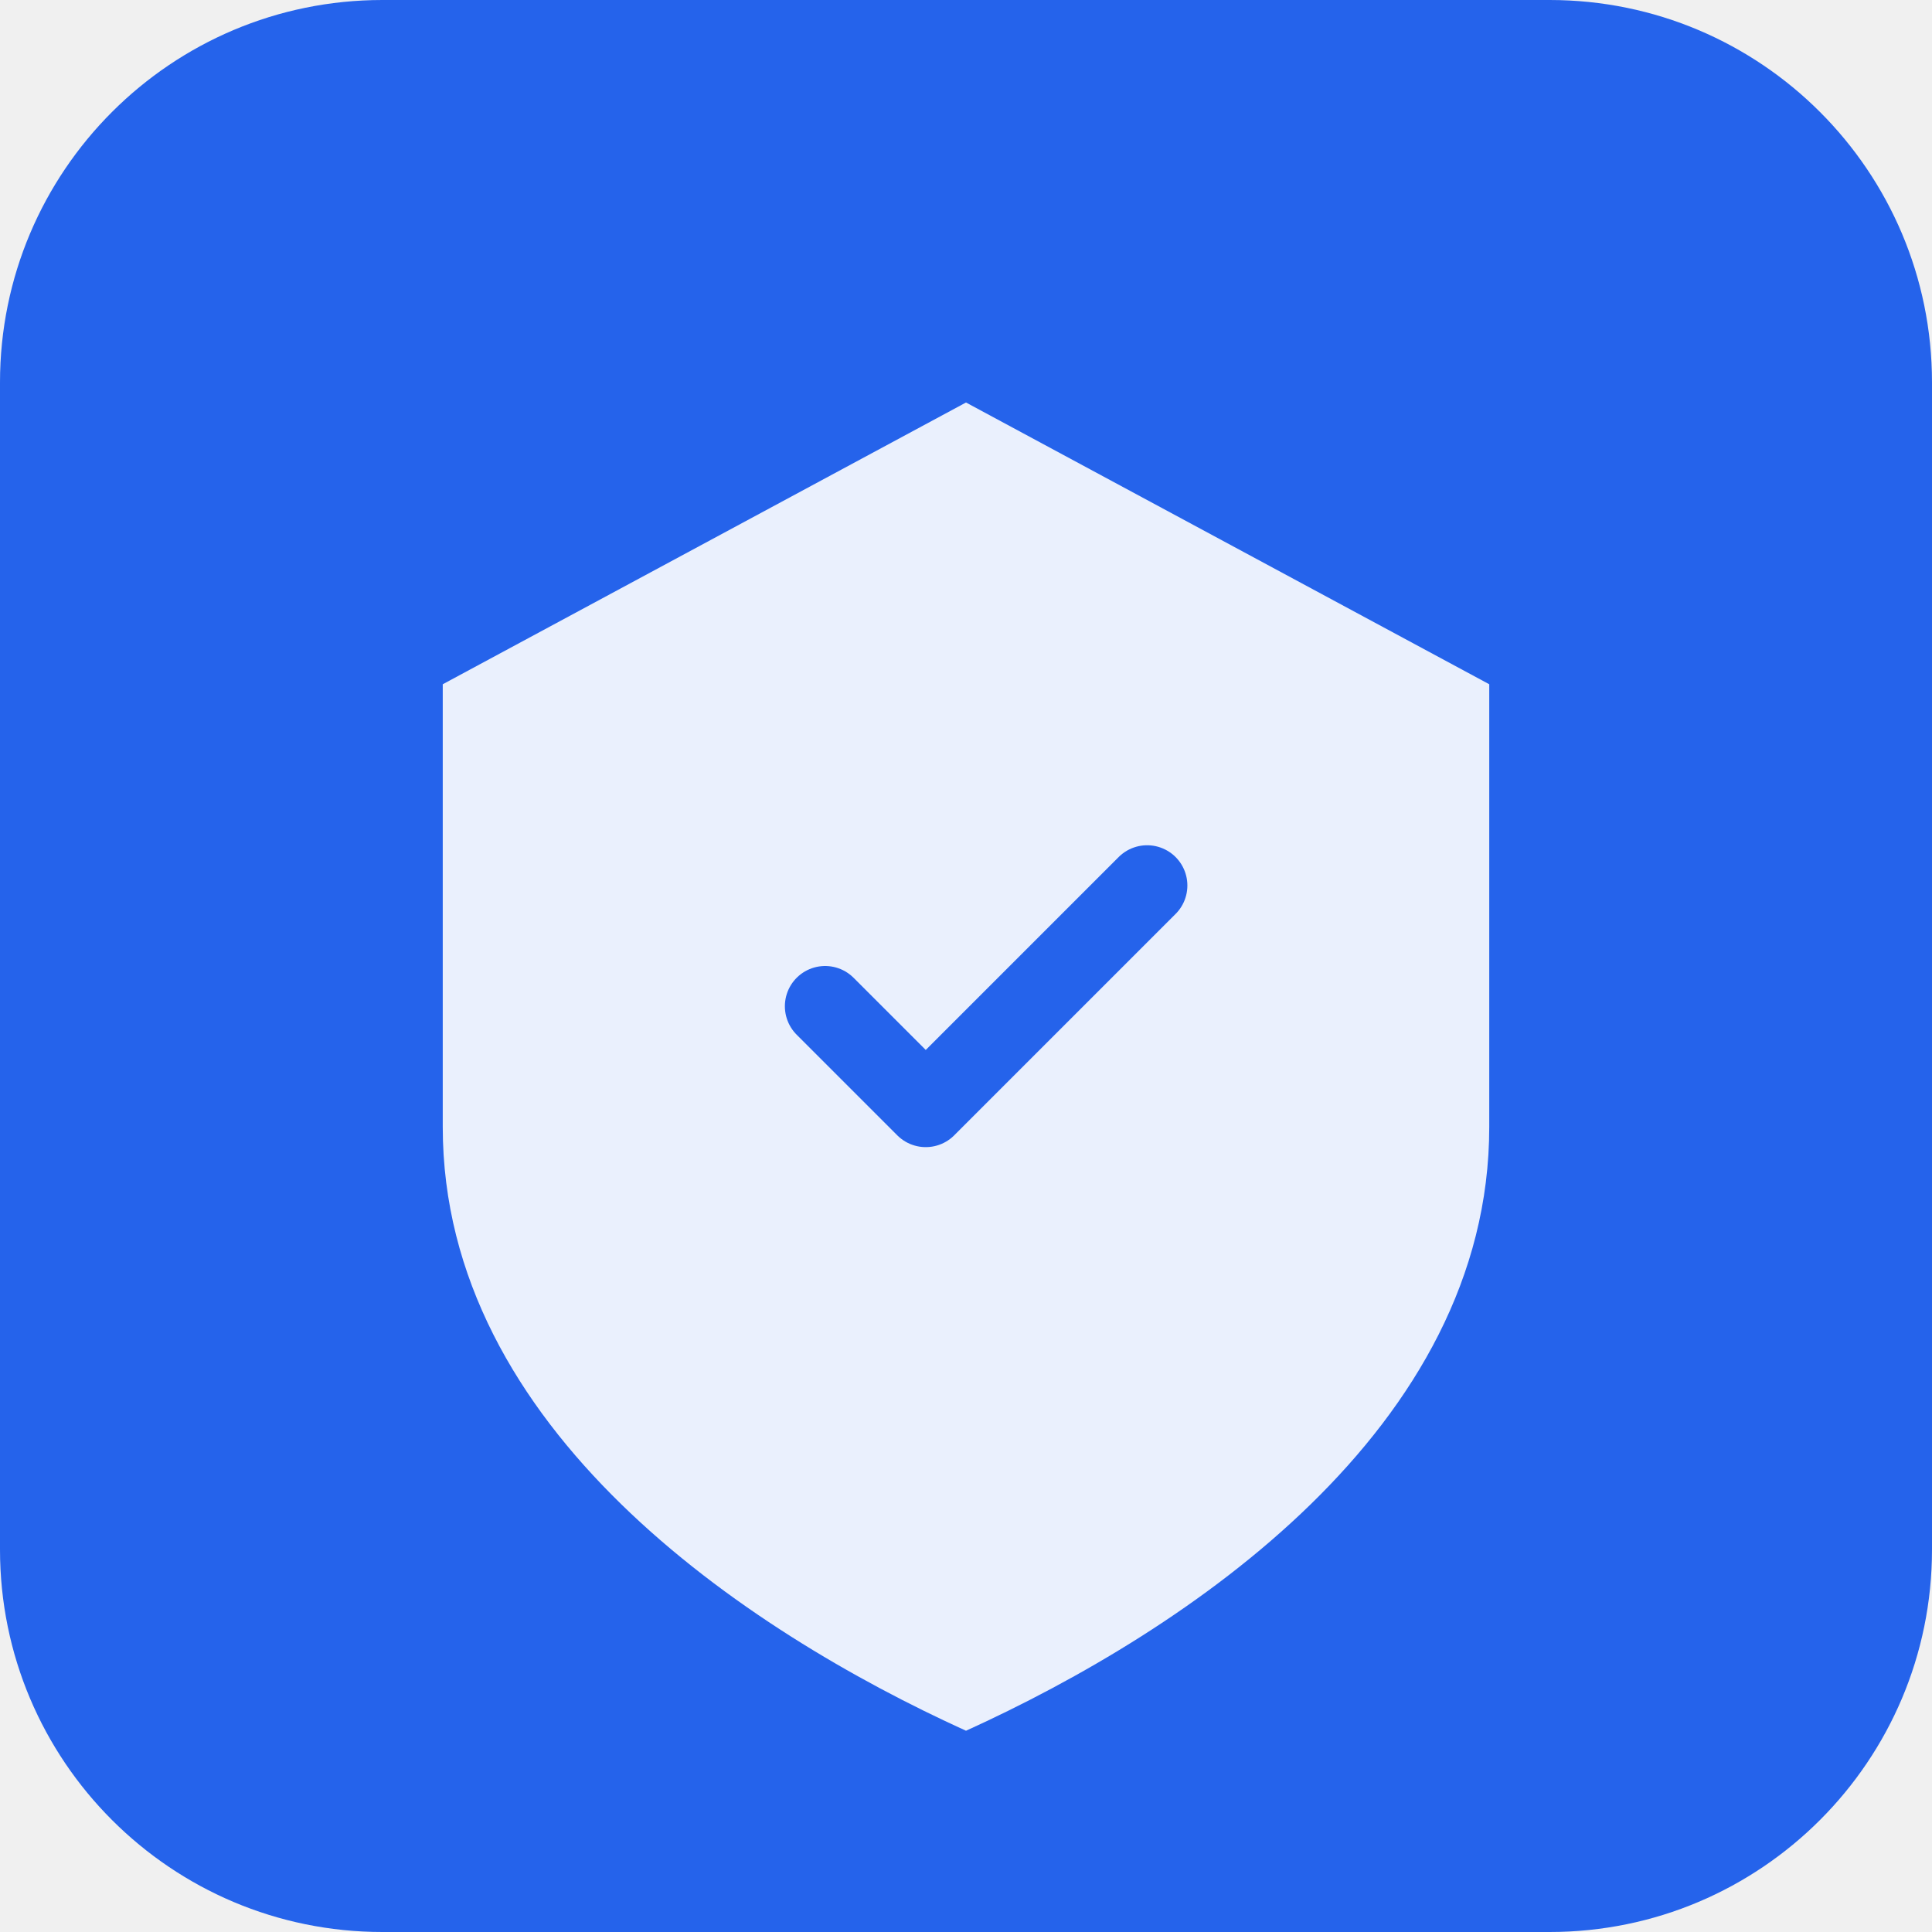
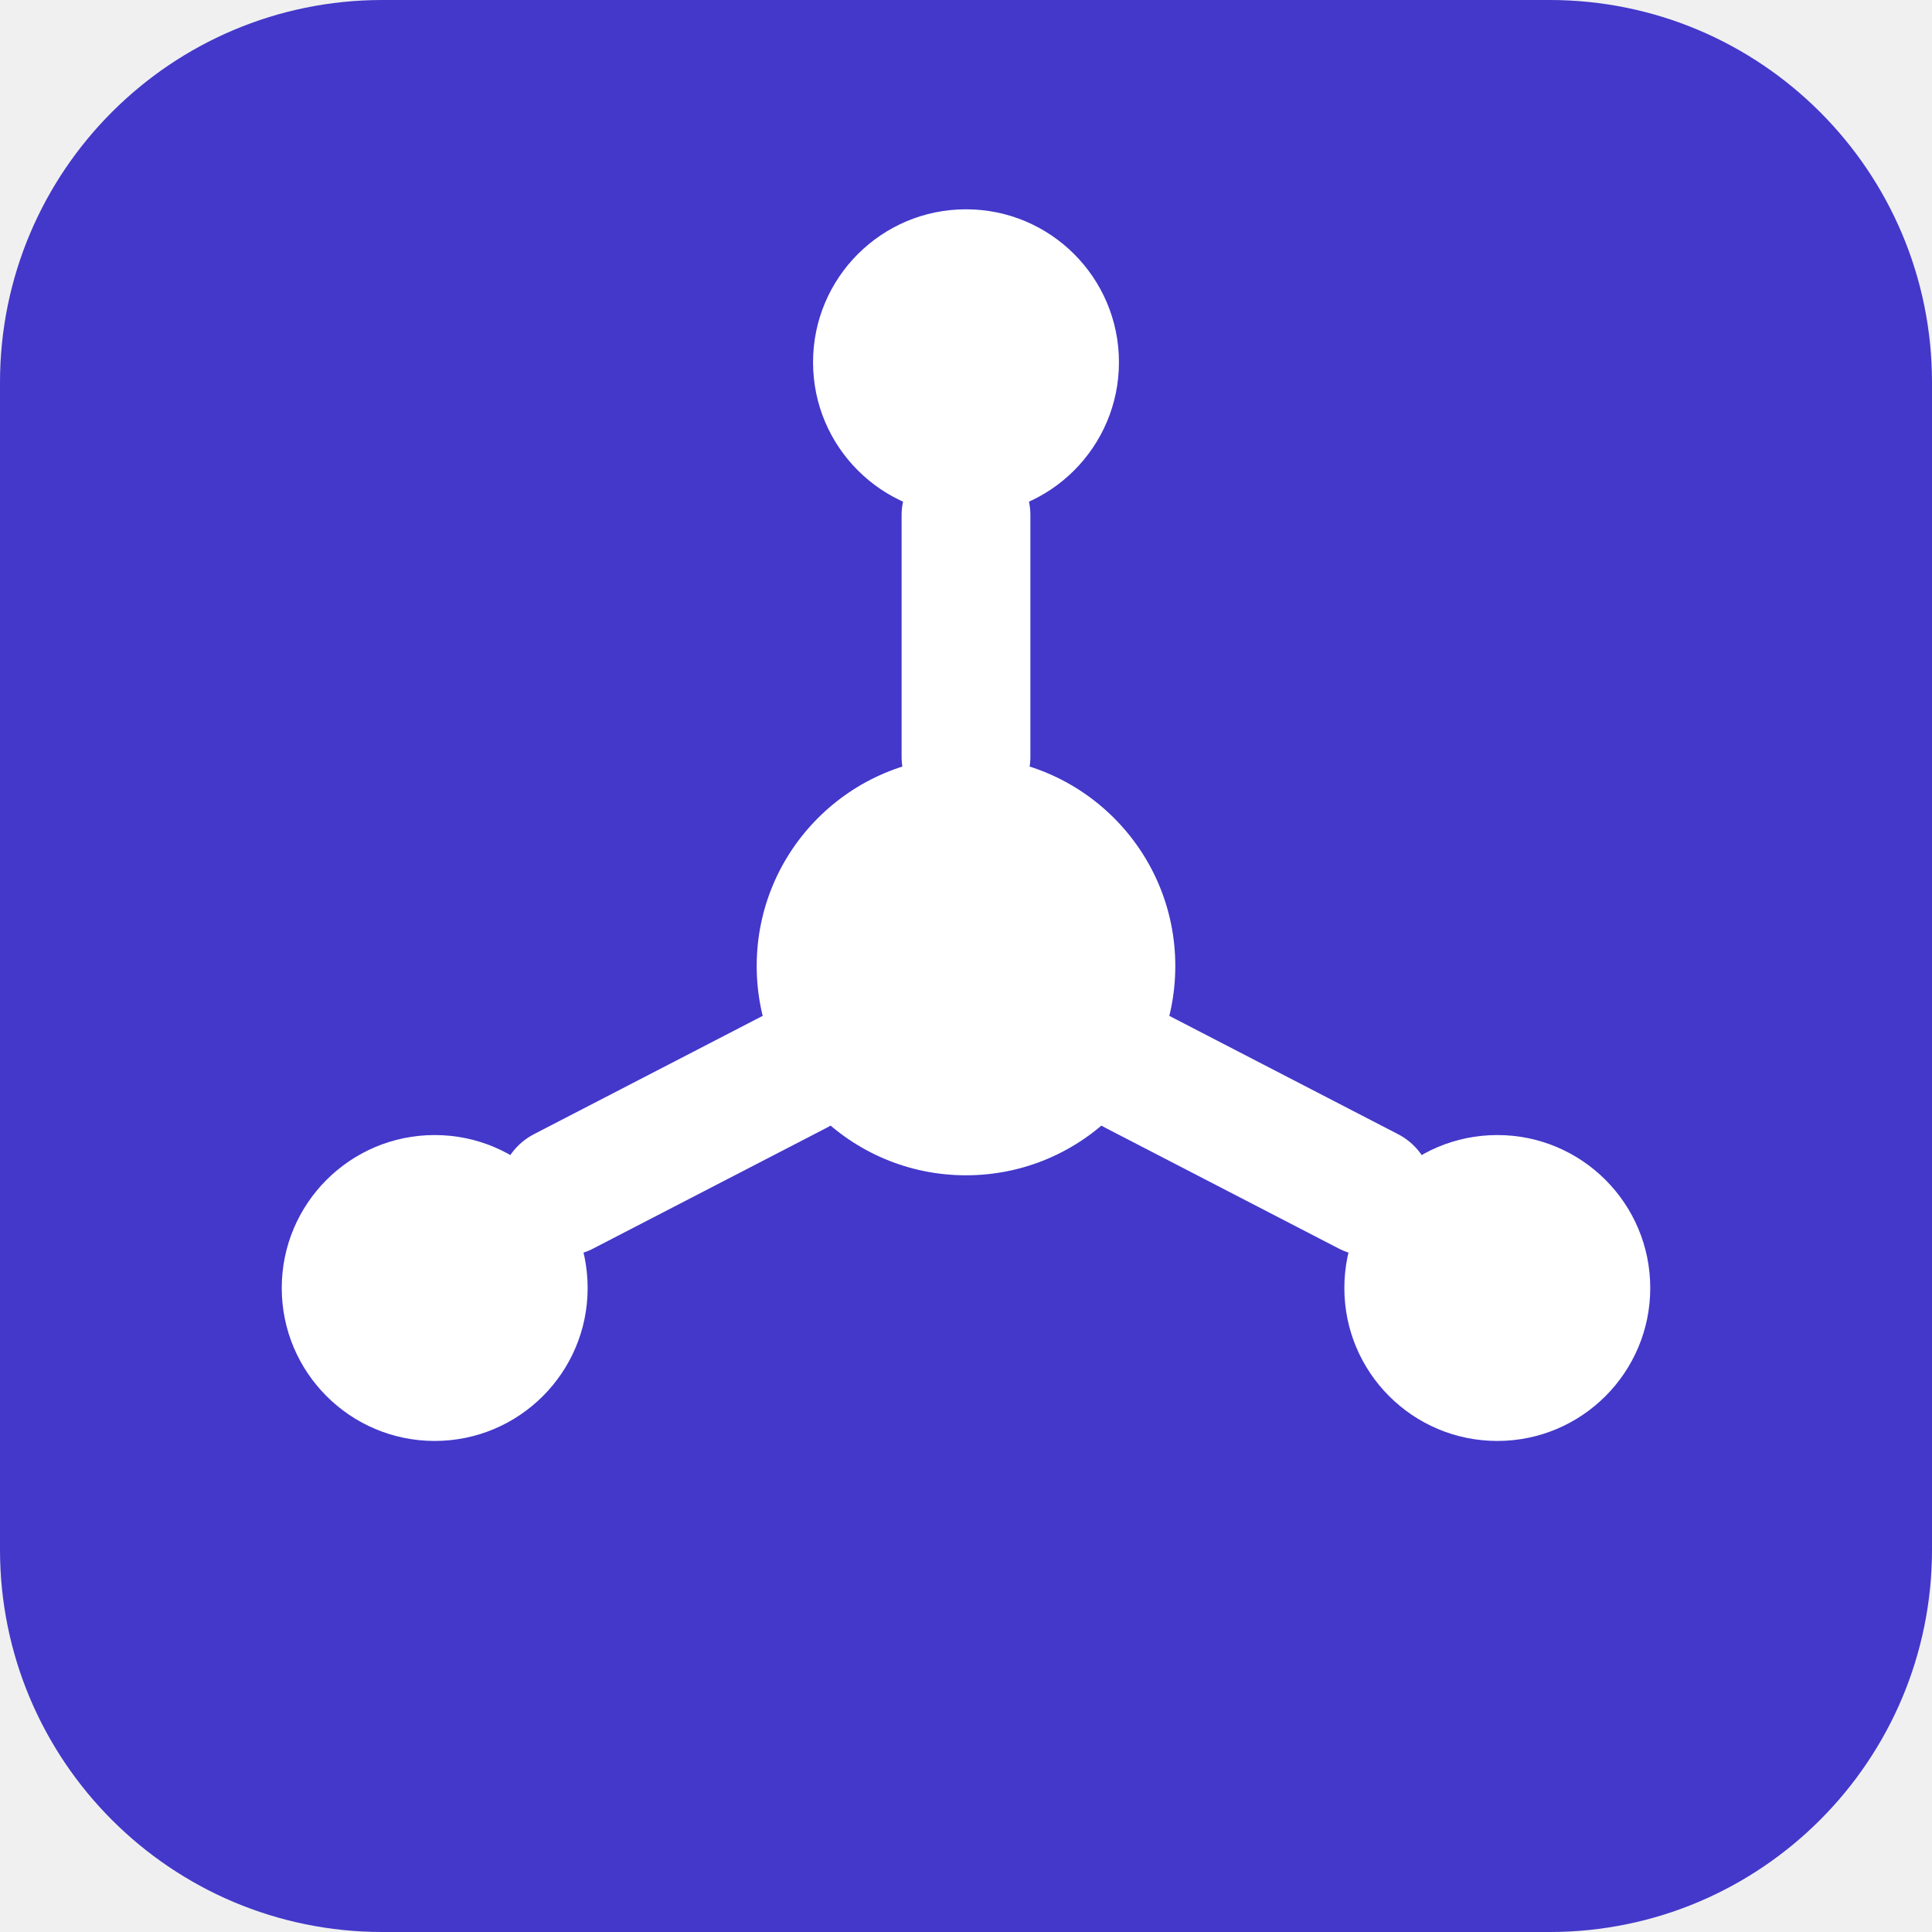
<svg xmlns="http://www.w3.org/2000/svg" width="192" height="192" viewBox="0 0 192 192" fill="none">
-   <rect width="192" height="192" rx="38" fill="#2563eb" />
-   <path d="M96 40 L148 68 L148 112 C148 142 118 162 96 172 C74 162 44 142 44 112 L44 68 Z" fill="white" opacity="0.9" />
-   <path d="M82 100 L92 110 L114 88" stroke="#2563eb" stroke-width="8" stroke-linecap="round" stroke-linejoin="round" fill="none" />
+   <rect width="192" height="192" rx="38" fill="#4338ca" />
+   <circle cx="96" cy="96" r="20.8" fill="white" />
+   <circle cx="96" cy="36" r="15.2" fill="white" />
+   <circle cx="148.8" cy="128" r="15.2" fill="white" />
+   <circle cx="43.2" cy="128" r="15.2" fill="white" />
+   <line x1="96" y1="75.2" x2="96" y2="51.2" stroke="white" stroke-width="12.8" stroke-linecap="round" />
+   <line x1="112.8" y1="106.4" x2="136" y2="118.4" stroke="white" stroke-width="12.8" stroke-linecap="round" />
+   <line x1="79.2" y1="106.4" x2="56" y2="118.4" stroke="white" stroke-width="12.8" stroke-linecap="round" />
</svg>
